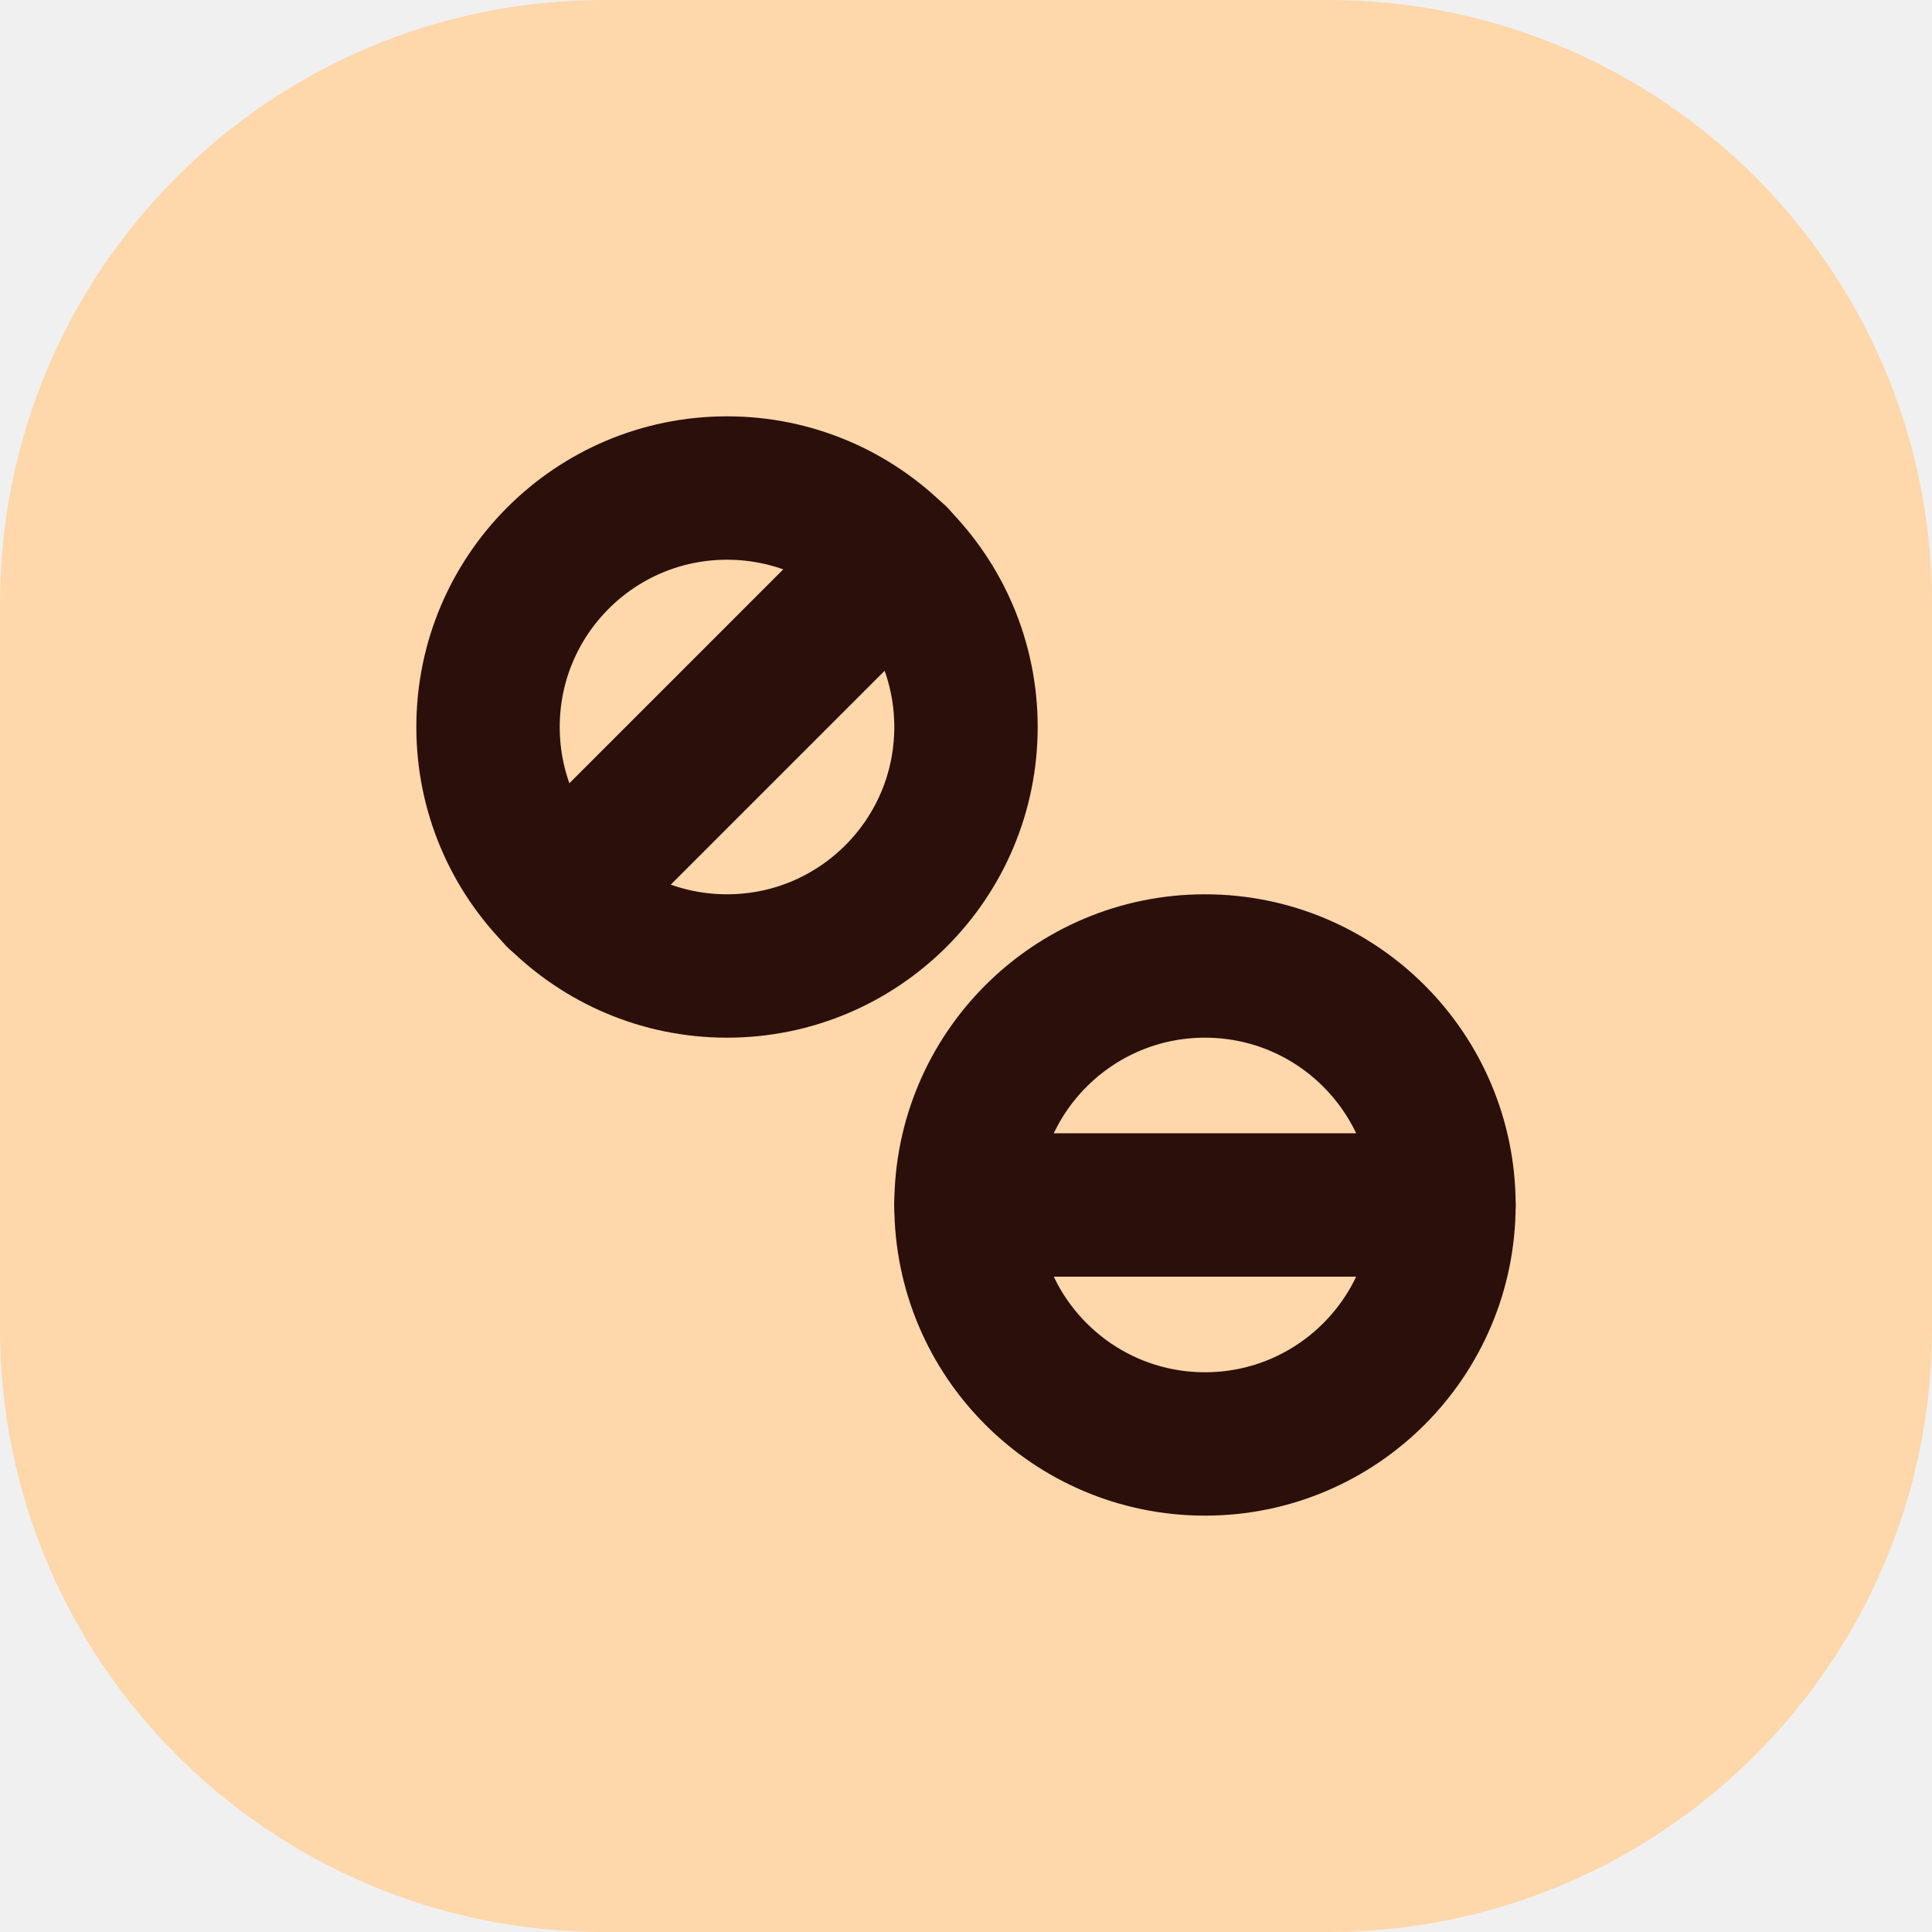
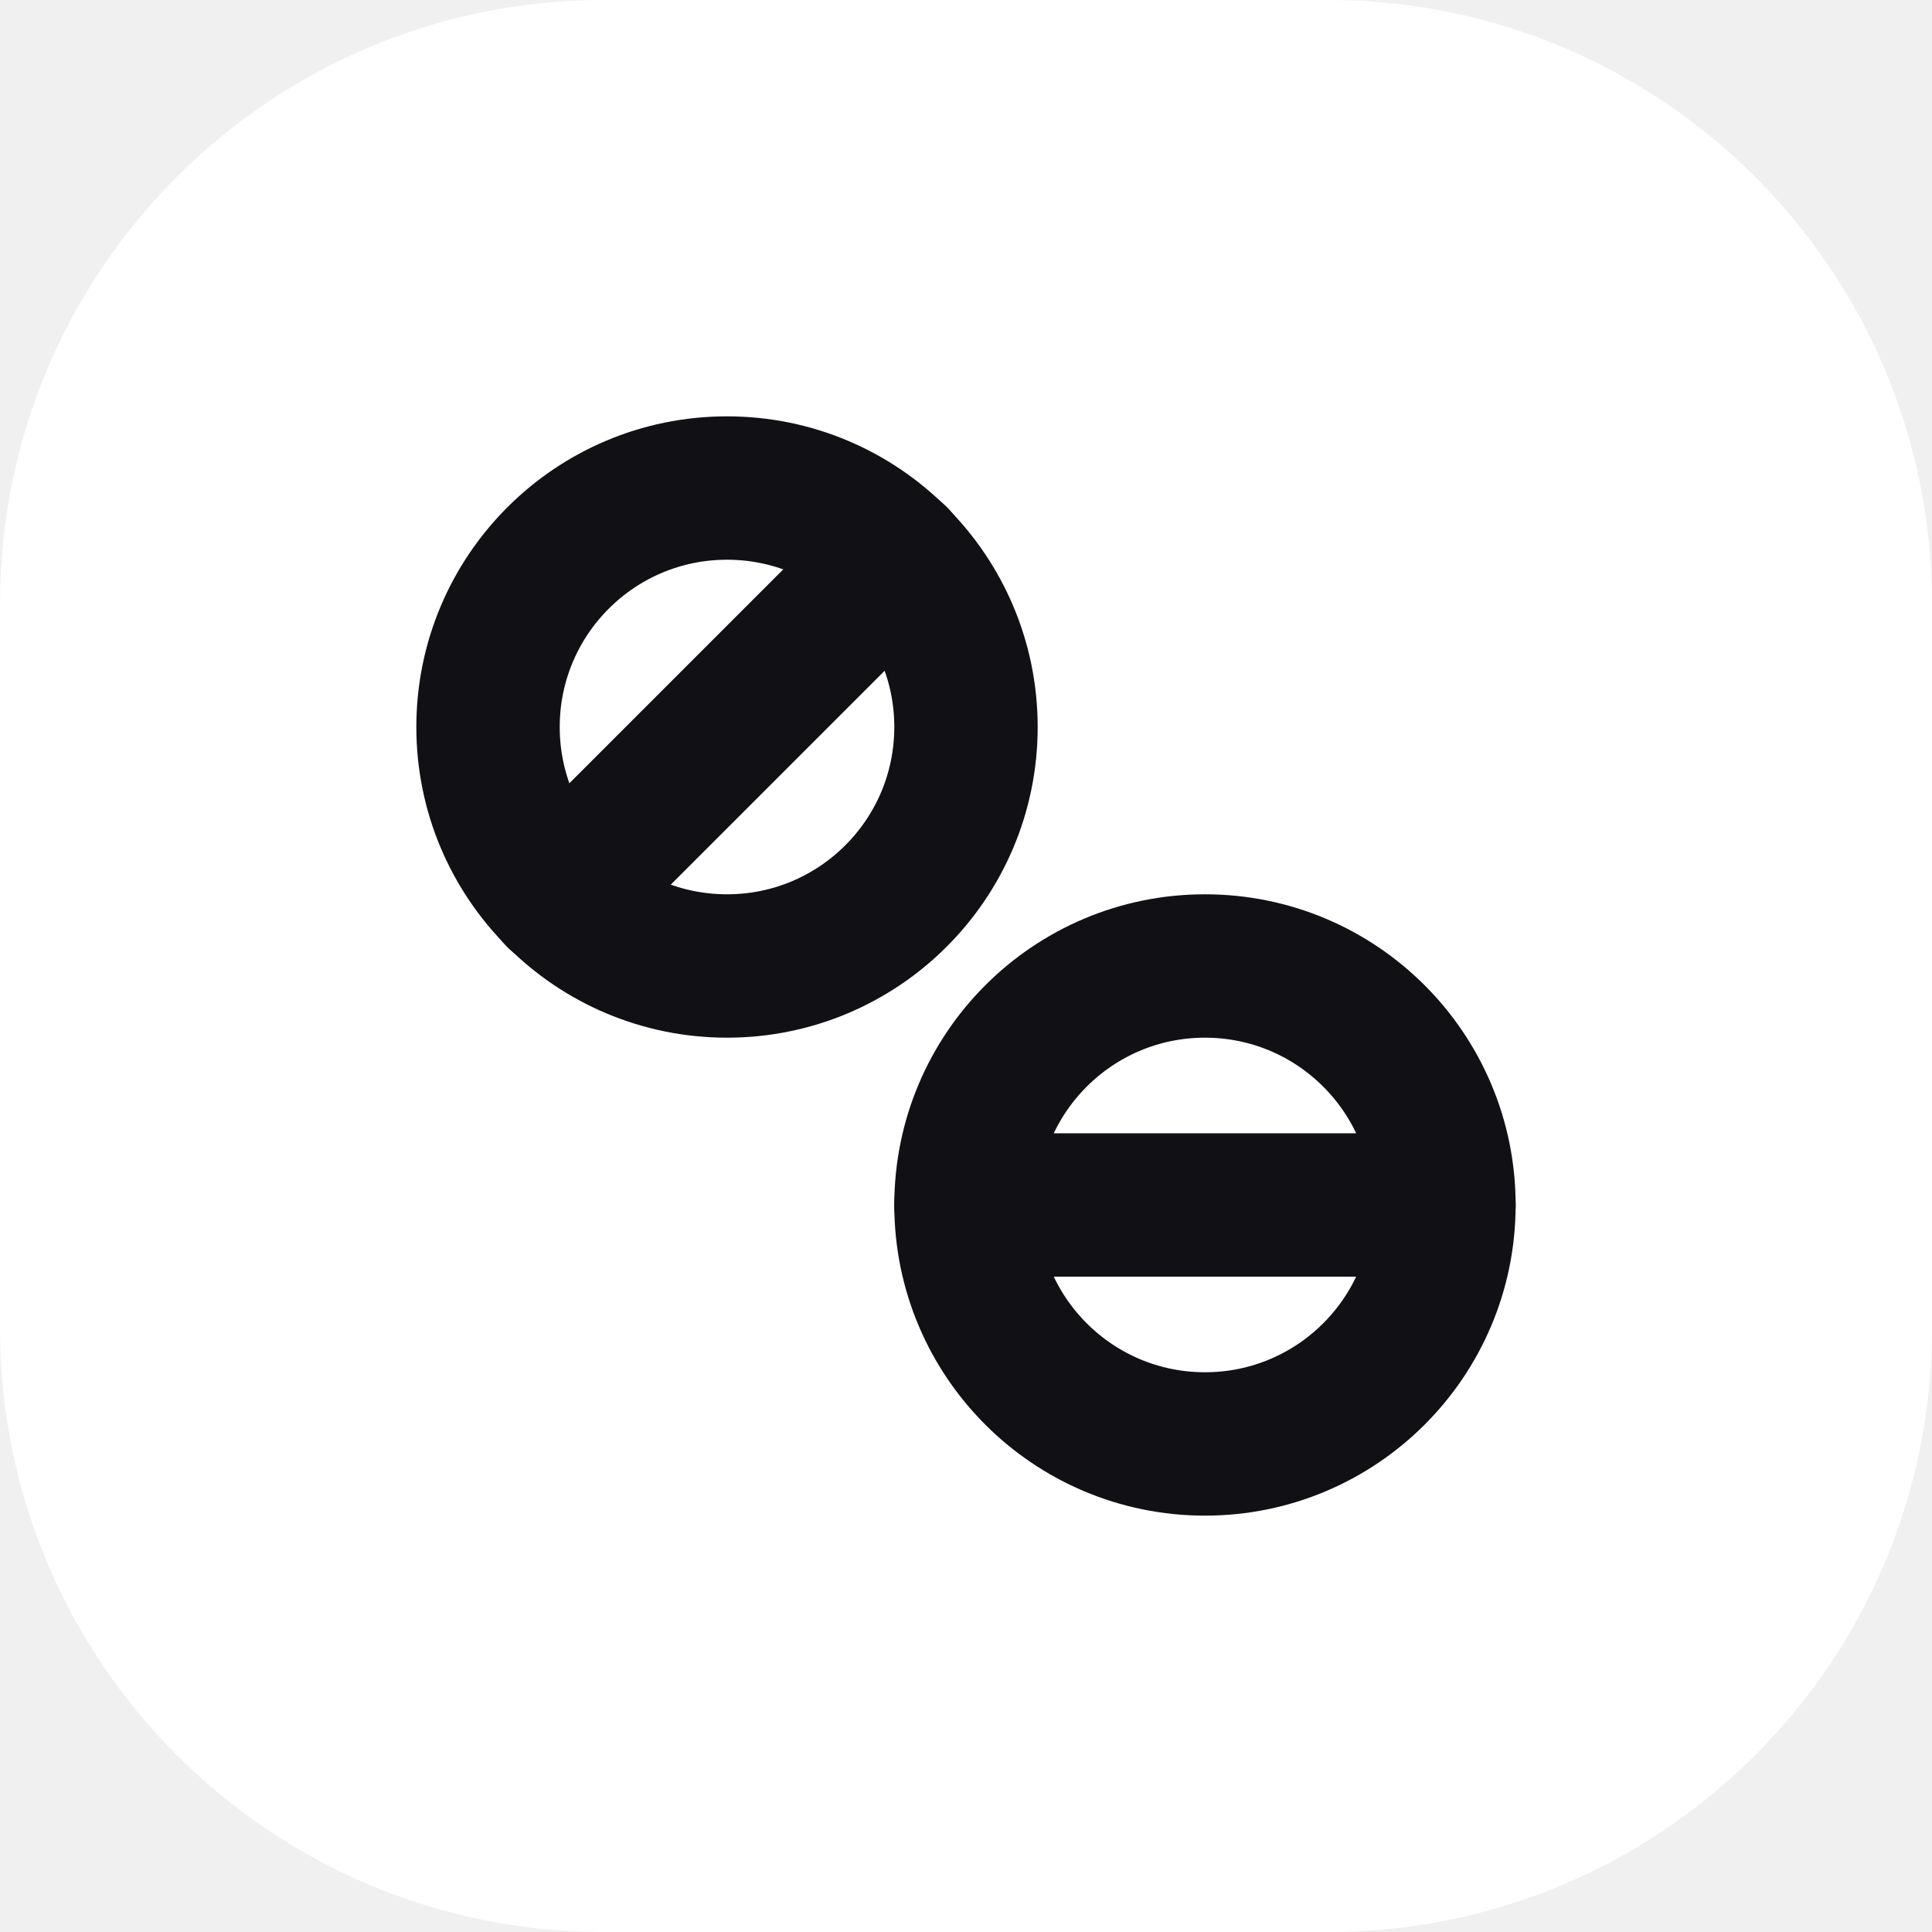
<svg xmlns="http://www.w3.org/2000/svg" viewBox="0 0 64 64" role="img" aria-label="Pill happens">
  <style>
-     .background { fill: #fed7aa; }
-     .mark { stroke: #2a0f0a; }
+     .background { fill: #ffffff; }
+     .mark { stroke: #111014; }
    @media (prefers-color-scheme: dark) {
-       .background { fill: #2a0f0a; }
-       .mark { stroke: #fed7aa; }
+       .background { fill: #111014; }
+       .mark { stroke: #ffffff; }
    }
  </style>
  <rect class="background" width="64" height="64" rx="20" />
  <g class="mark" transform="translate(13 13) scale(1.5833)" fill="none" stroke-width="3" stroke-linecap="round" stroke-linejoin="round">
    <circle cx="7" cy="7" r="5" />
    <circle cx="17" cy="17" r="5" />
    <path d="M12 17h10" />
    <path d="m3.46 10.54 7.08-7.08" />
  </g>
</svg>
